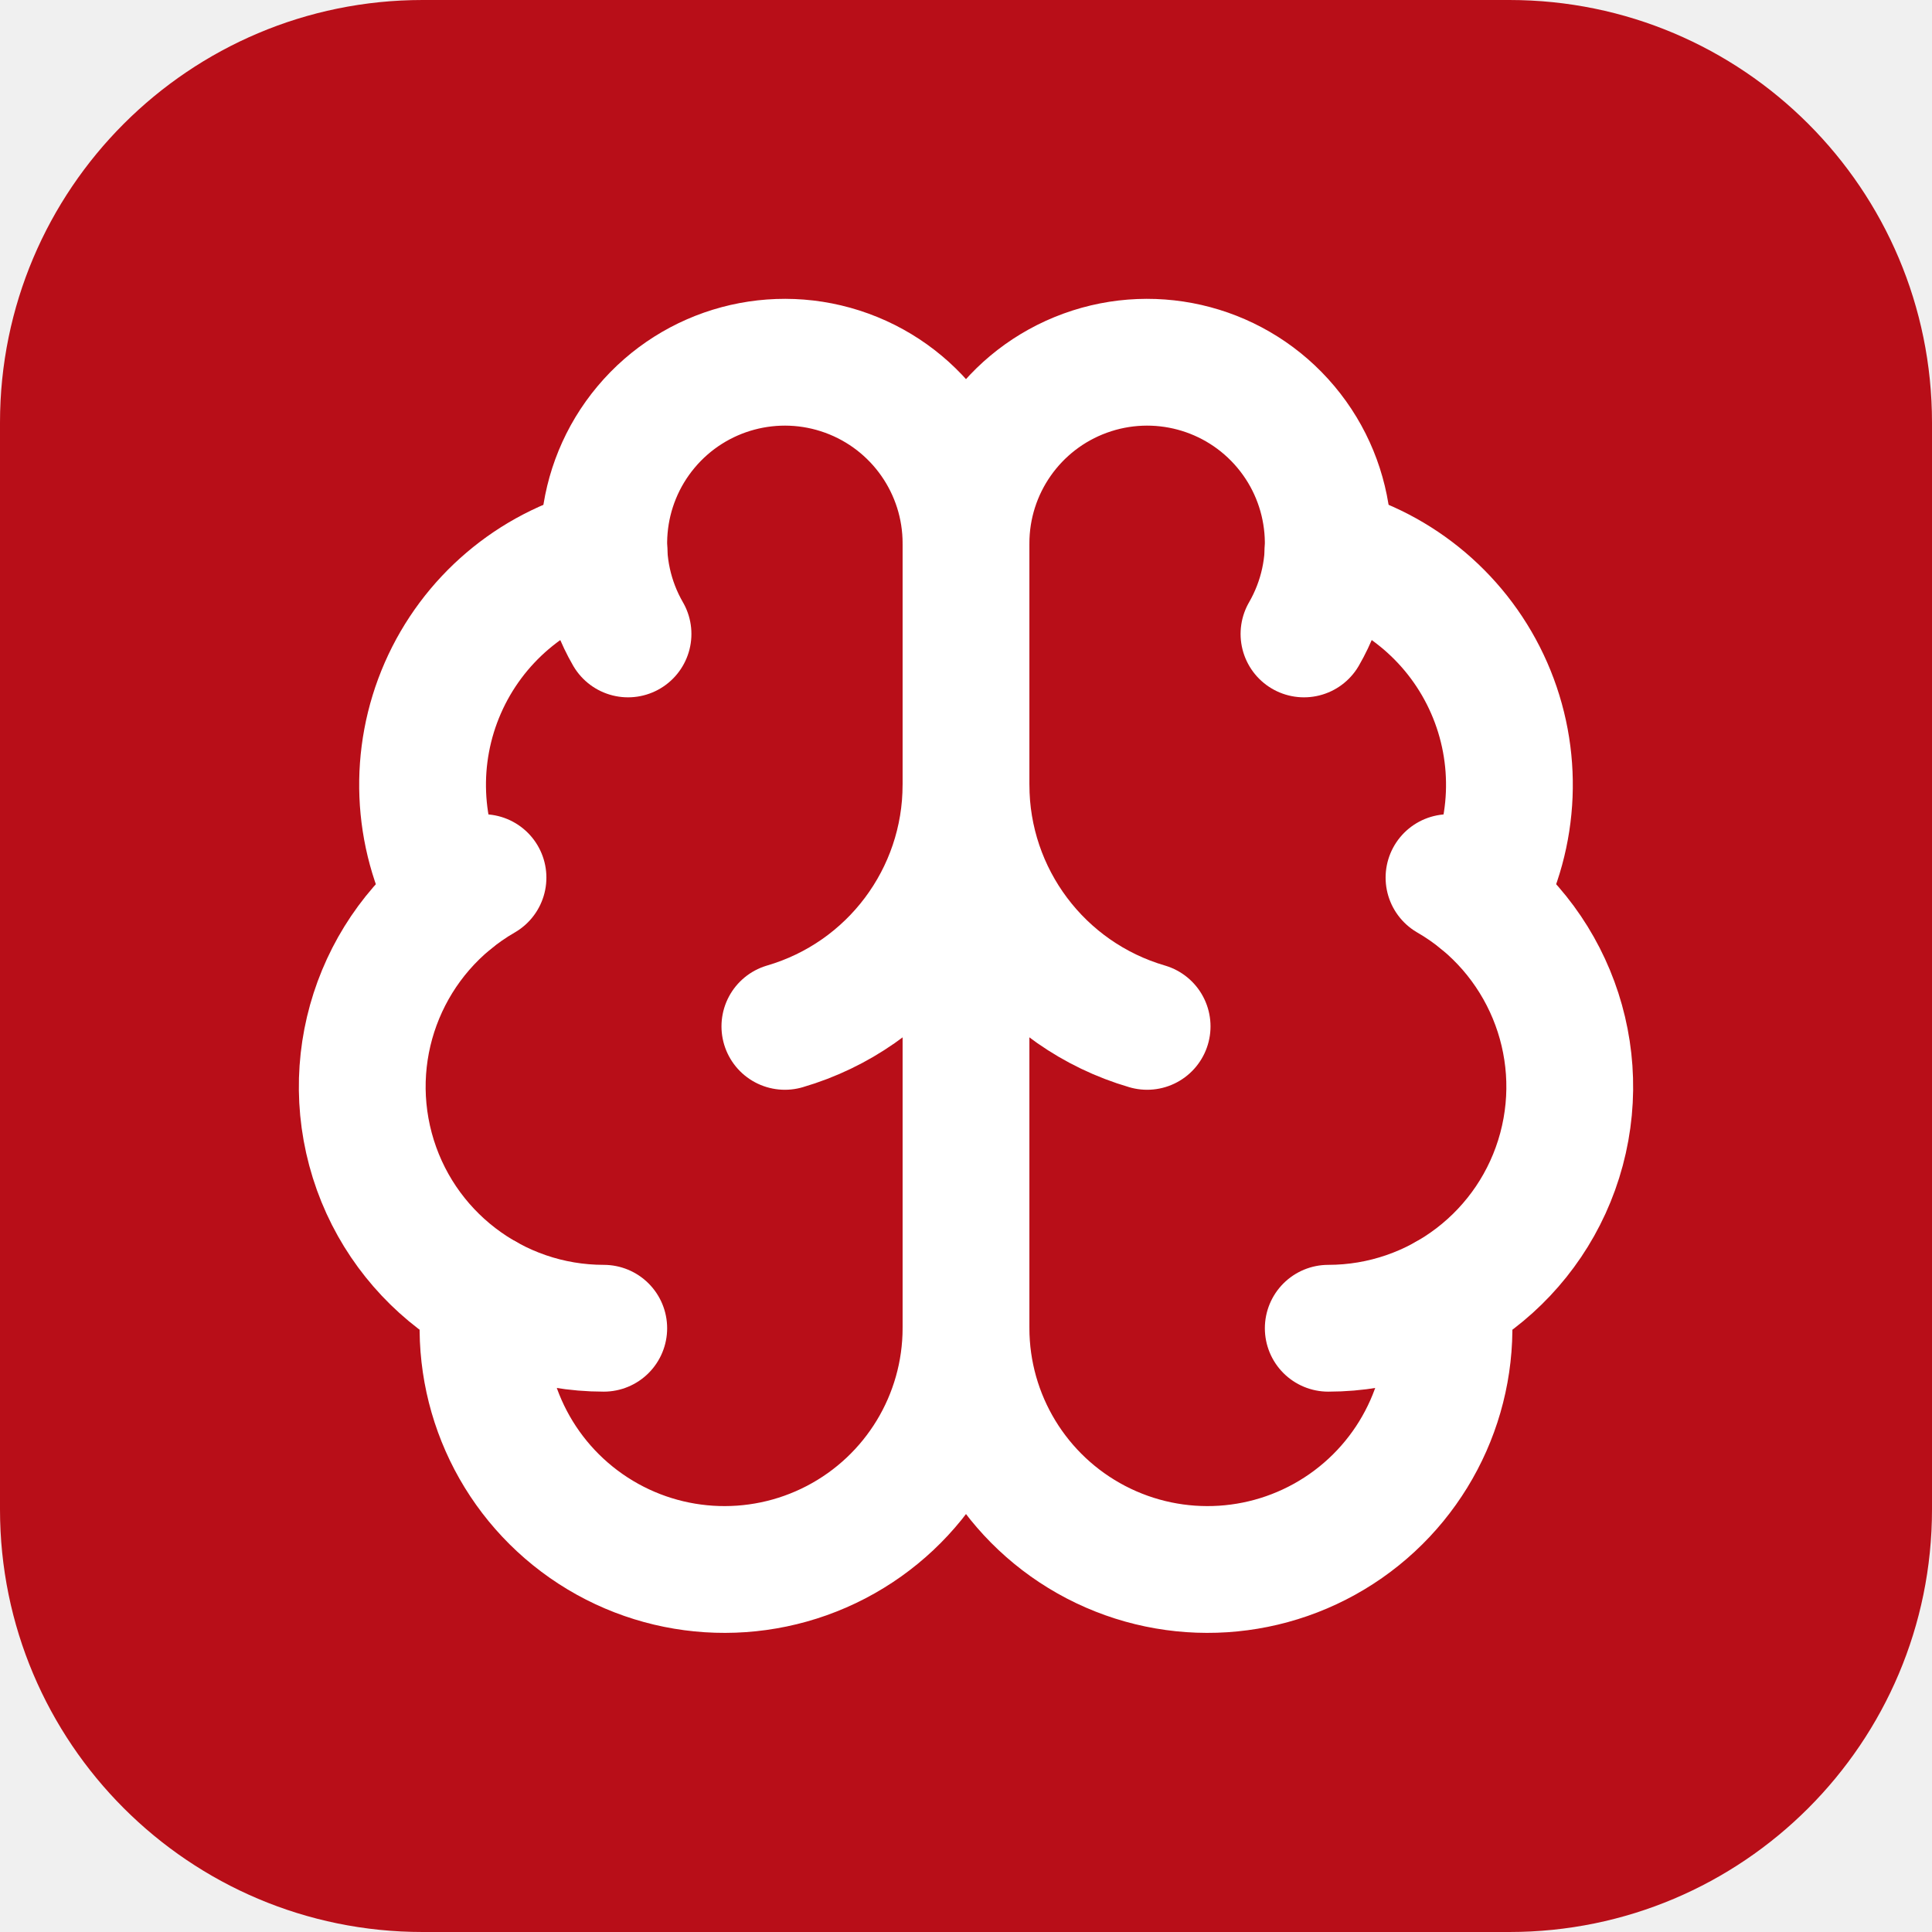
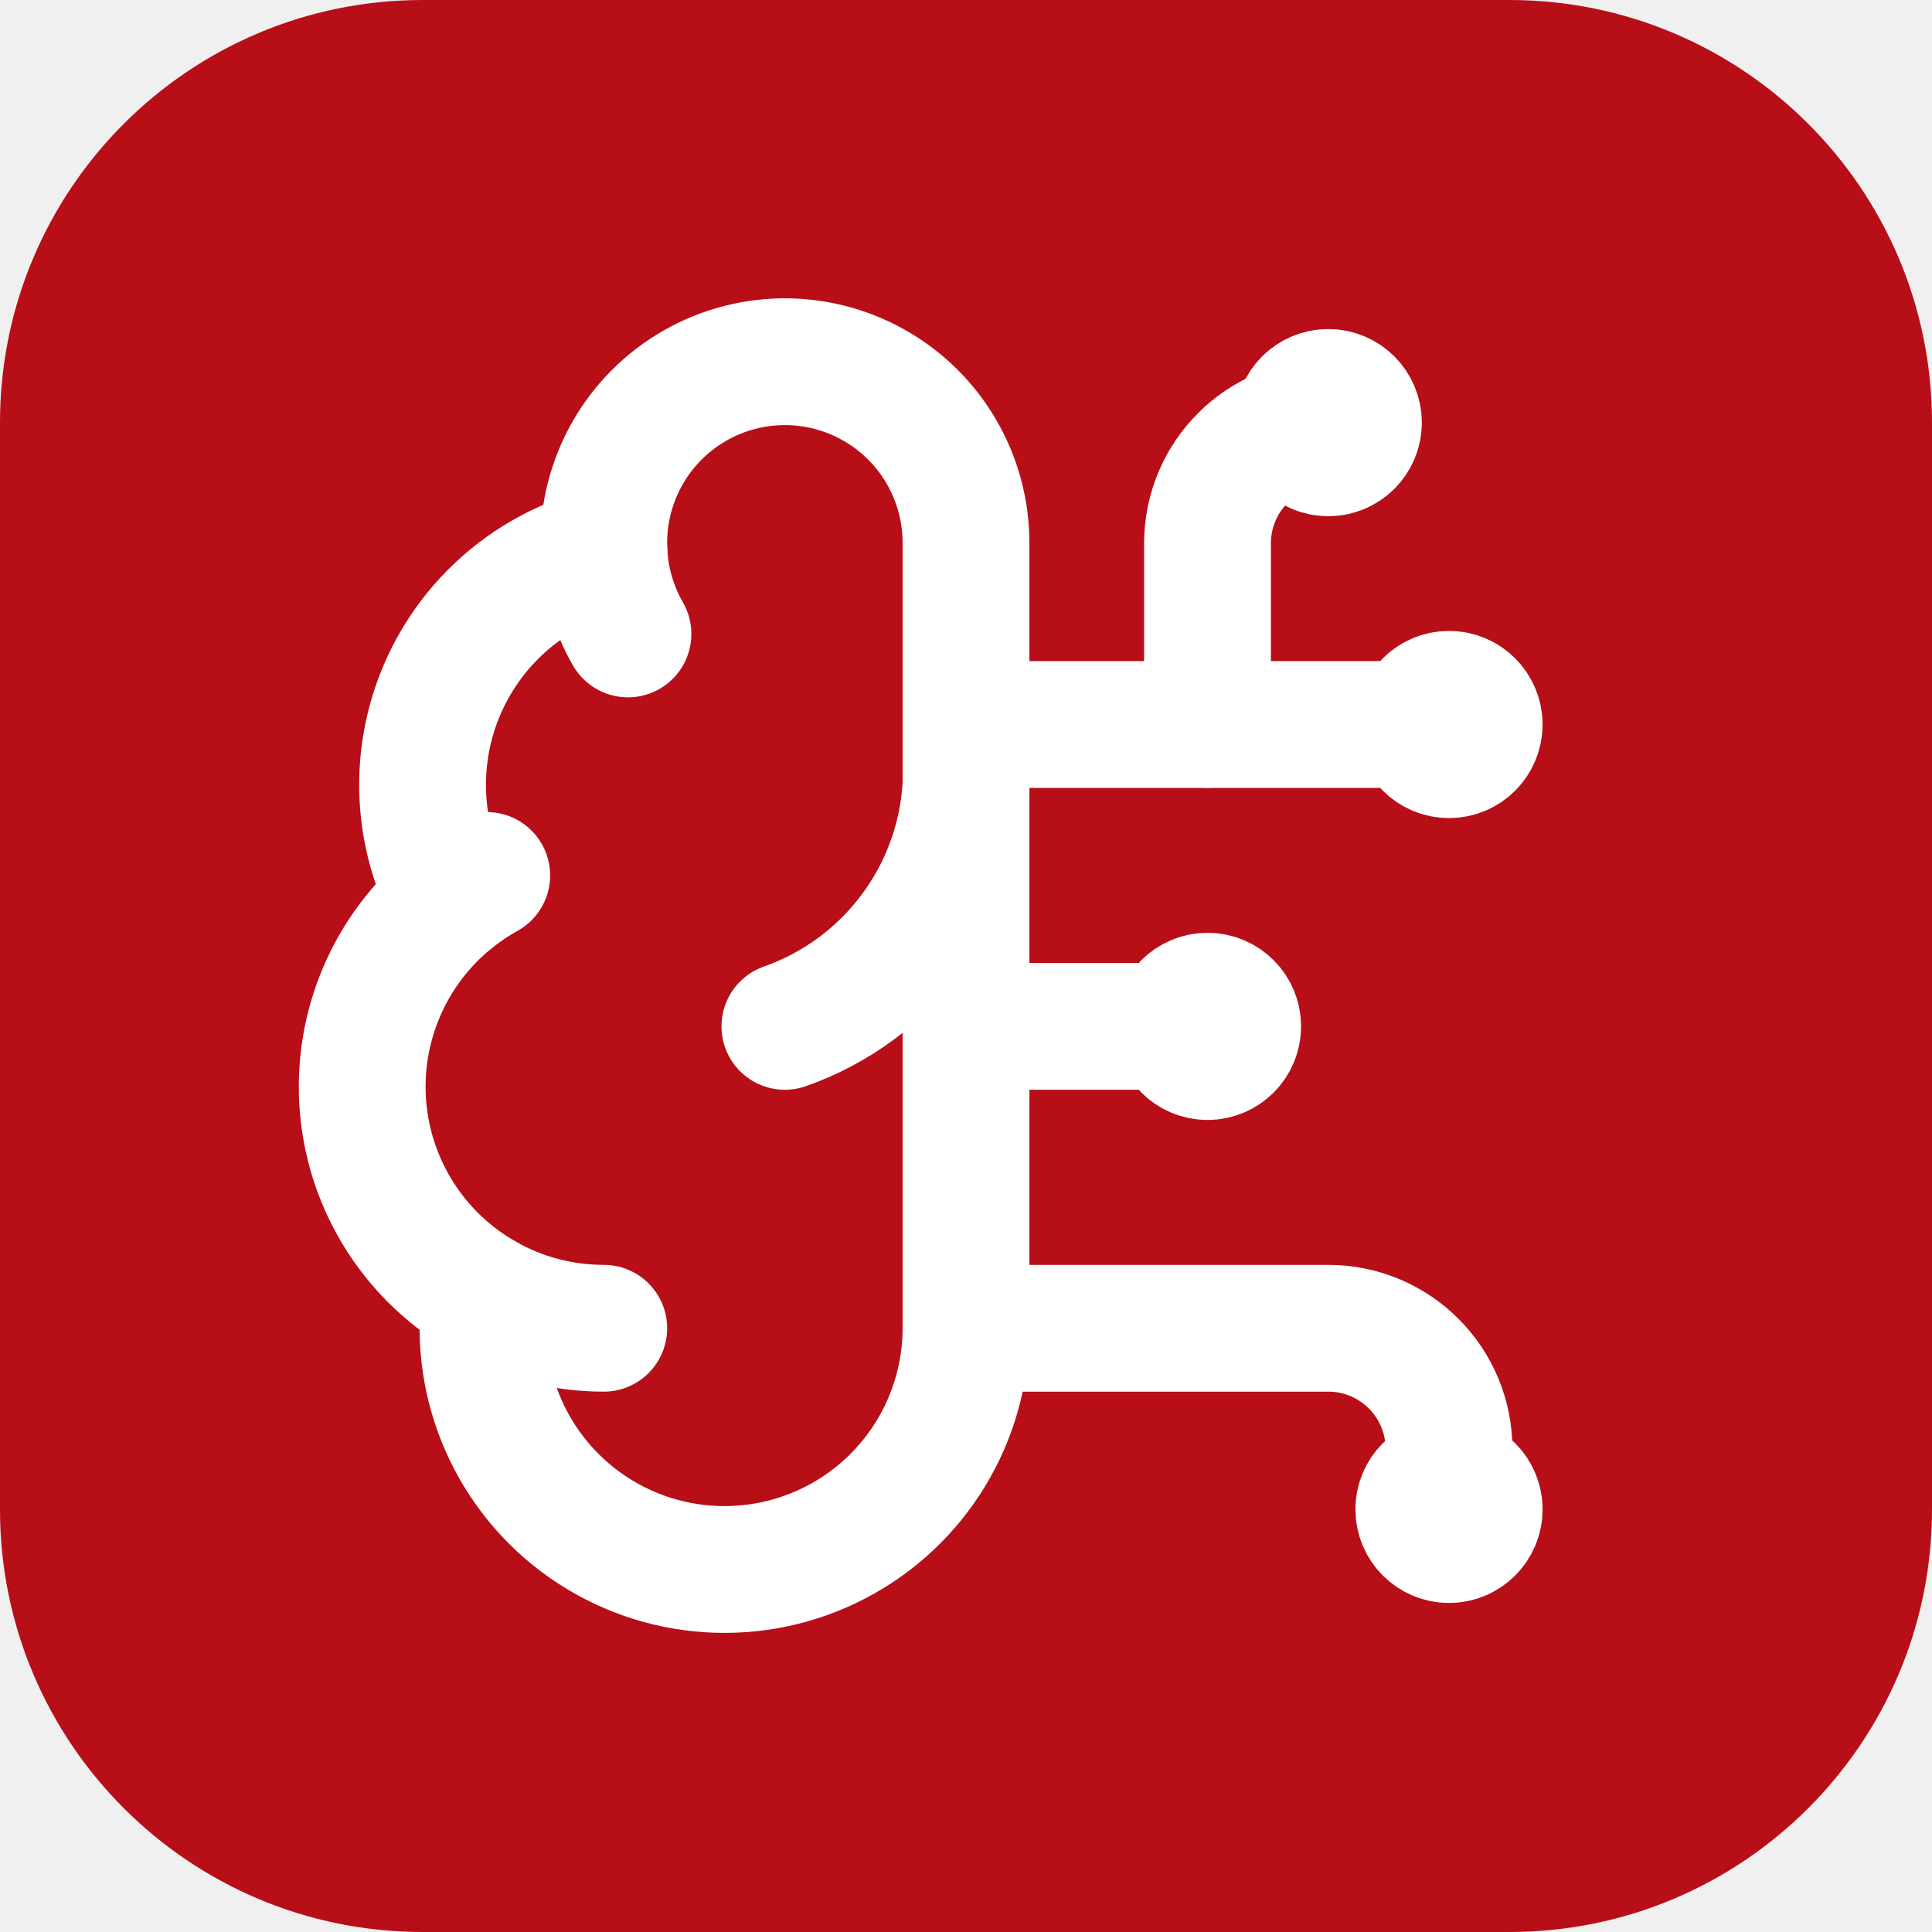
<svg xmlns="http://www.w3.org/2000/svg" viewBox="0 0 32 32">
  <rect width="32" height="32" rx="7" fill="#b80e18" />
  <g transform="translate(4 4)" fill="none" stroke="#ffffff" stroke-width="2.1" stroke-linecap="round" stroke-linejoin="round">
-     <path d="M12 18V5" />
-     <path d="M15 13a4.17 4.17 0 0 1-3-4 4.17 4.17 0 0 1-3 4" />
-     <path d="M17.598 6.5A3 3 0 1 0 12 5a3 3 0 1 0-5.598 1.5" />
-     <path d="M17.997 5.125a4 4 0 0 1 2.526 5.77" />
-     <path d="M18 18a4 4 0 0 0 2-7.464" />
-     <path d="M19.967 17.483A4 4 0 1 1 12 18a4 4 0 1 1-7.967-.517" />
-     <path d="M6 18a4 4 0 0 1-2-7.464" />
-     <path d="M6.003 5.125a4 4 0 0 0-2.526 5.77" />
+     <path d="M12 5a3 3 0 1 0-5.997.125 4 4 0 0 0-2.526 5.77 4 4 0 0 0 .556 6.588A4 4 0 1 0 12 18Z" />
+     <path d="M9 13a4.5 4.5 0 0 0 3-4" />
+     <path d="M6.003 5.125A3 3 0 0 0 6.401 6.5" />
+     <path d="M3.477 10.896a4 4 0 0 1 .585-.396" />
+     <path d="M6 18a4 4 0 0 1-1.967-.516" />
+     <path d="M12 13h4" />
+     <path d="M12 18h6a2 2 0 0 1 2 2v1" />
+     <path d="M12 8h8" />
+     <path d="M16 8V5a2 2 0 0 1 2-2" />
+     <circle cx="16" cy="13" r=".5" />
+     <circle cx="18" cy="3" r=".5" />
+     <circle cx="20" cy="21" r=".5" />
+     <circle cx="20" cy="8" r=".5" />
  </g>
</svg>
